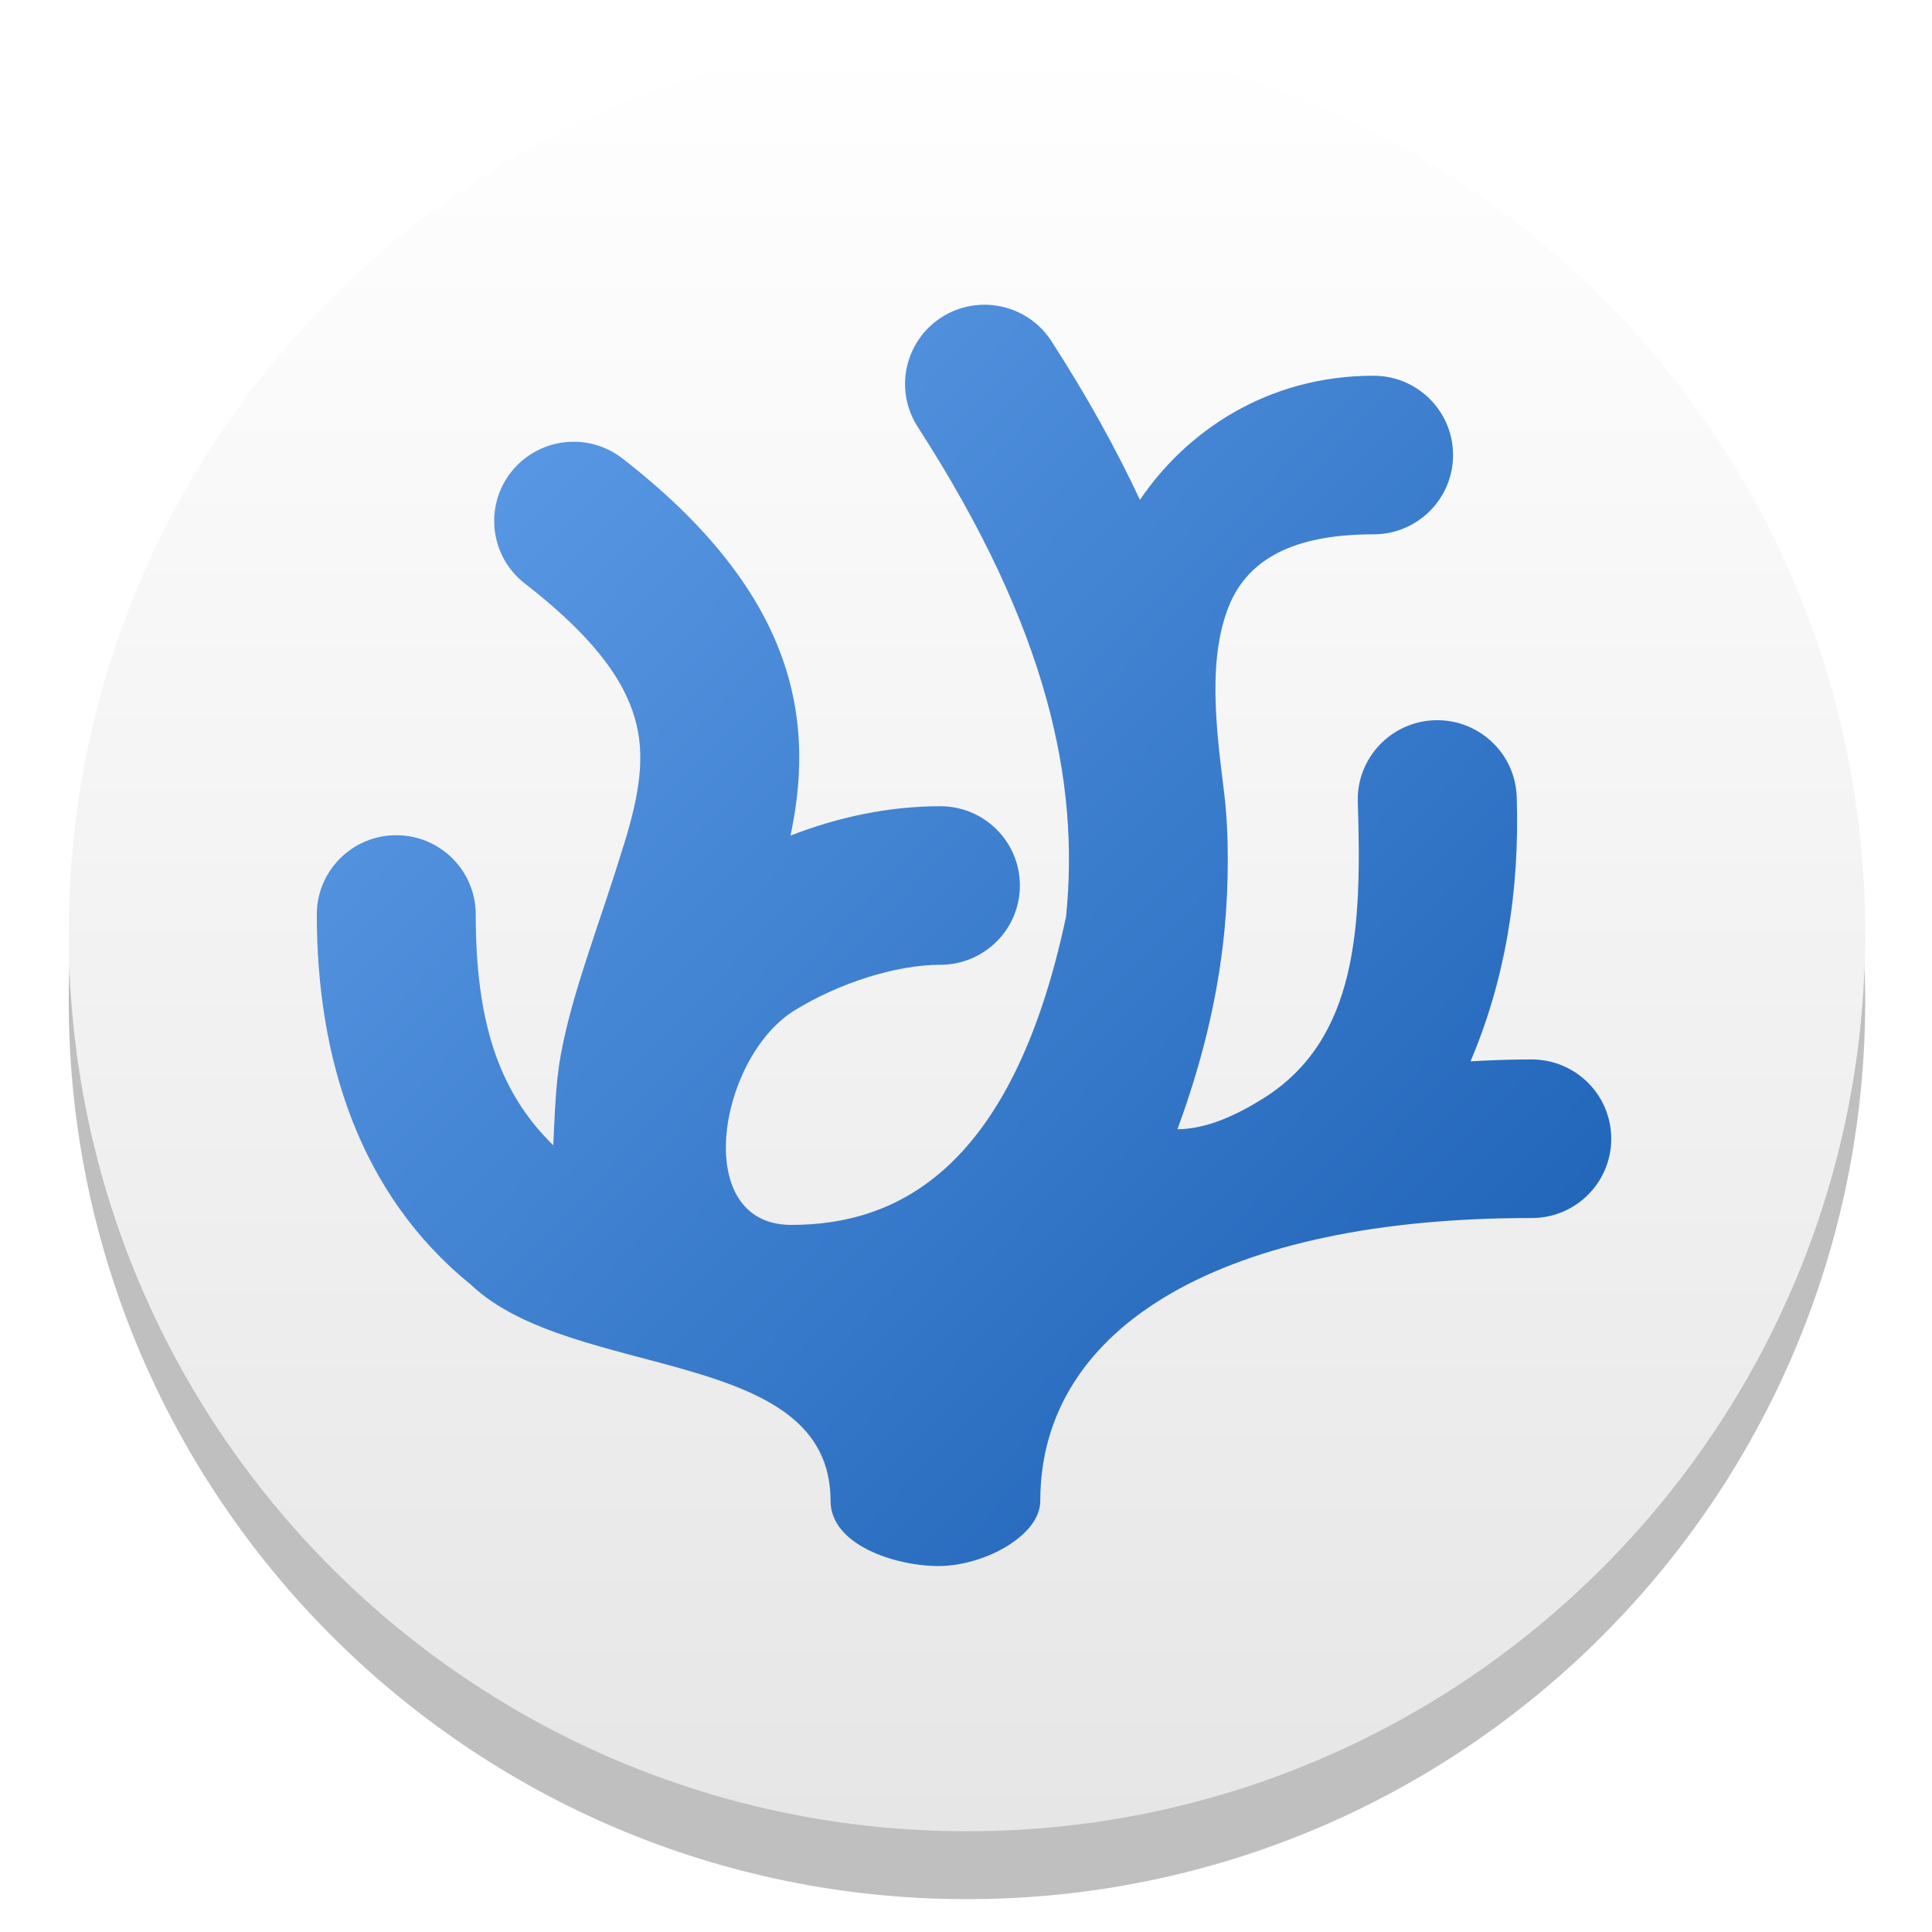
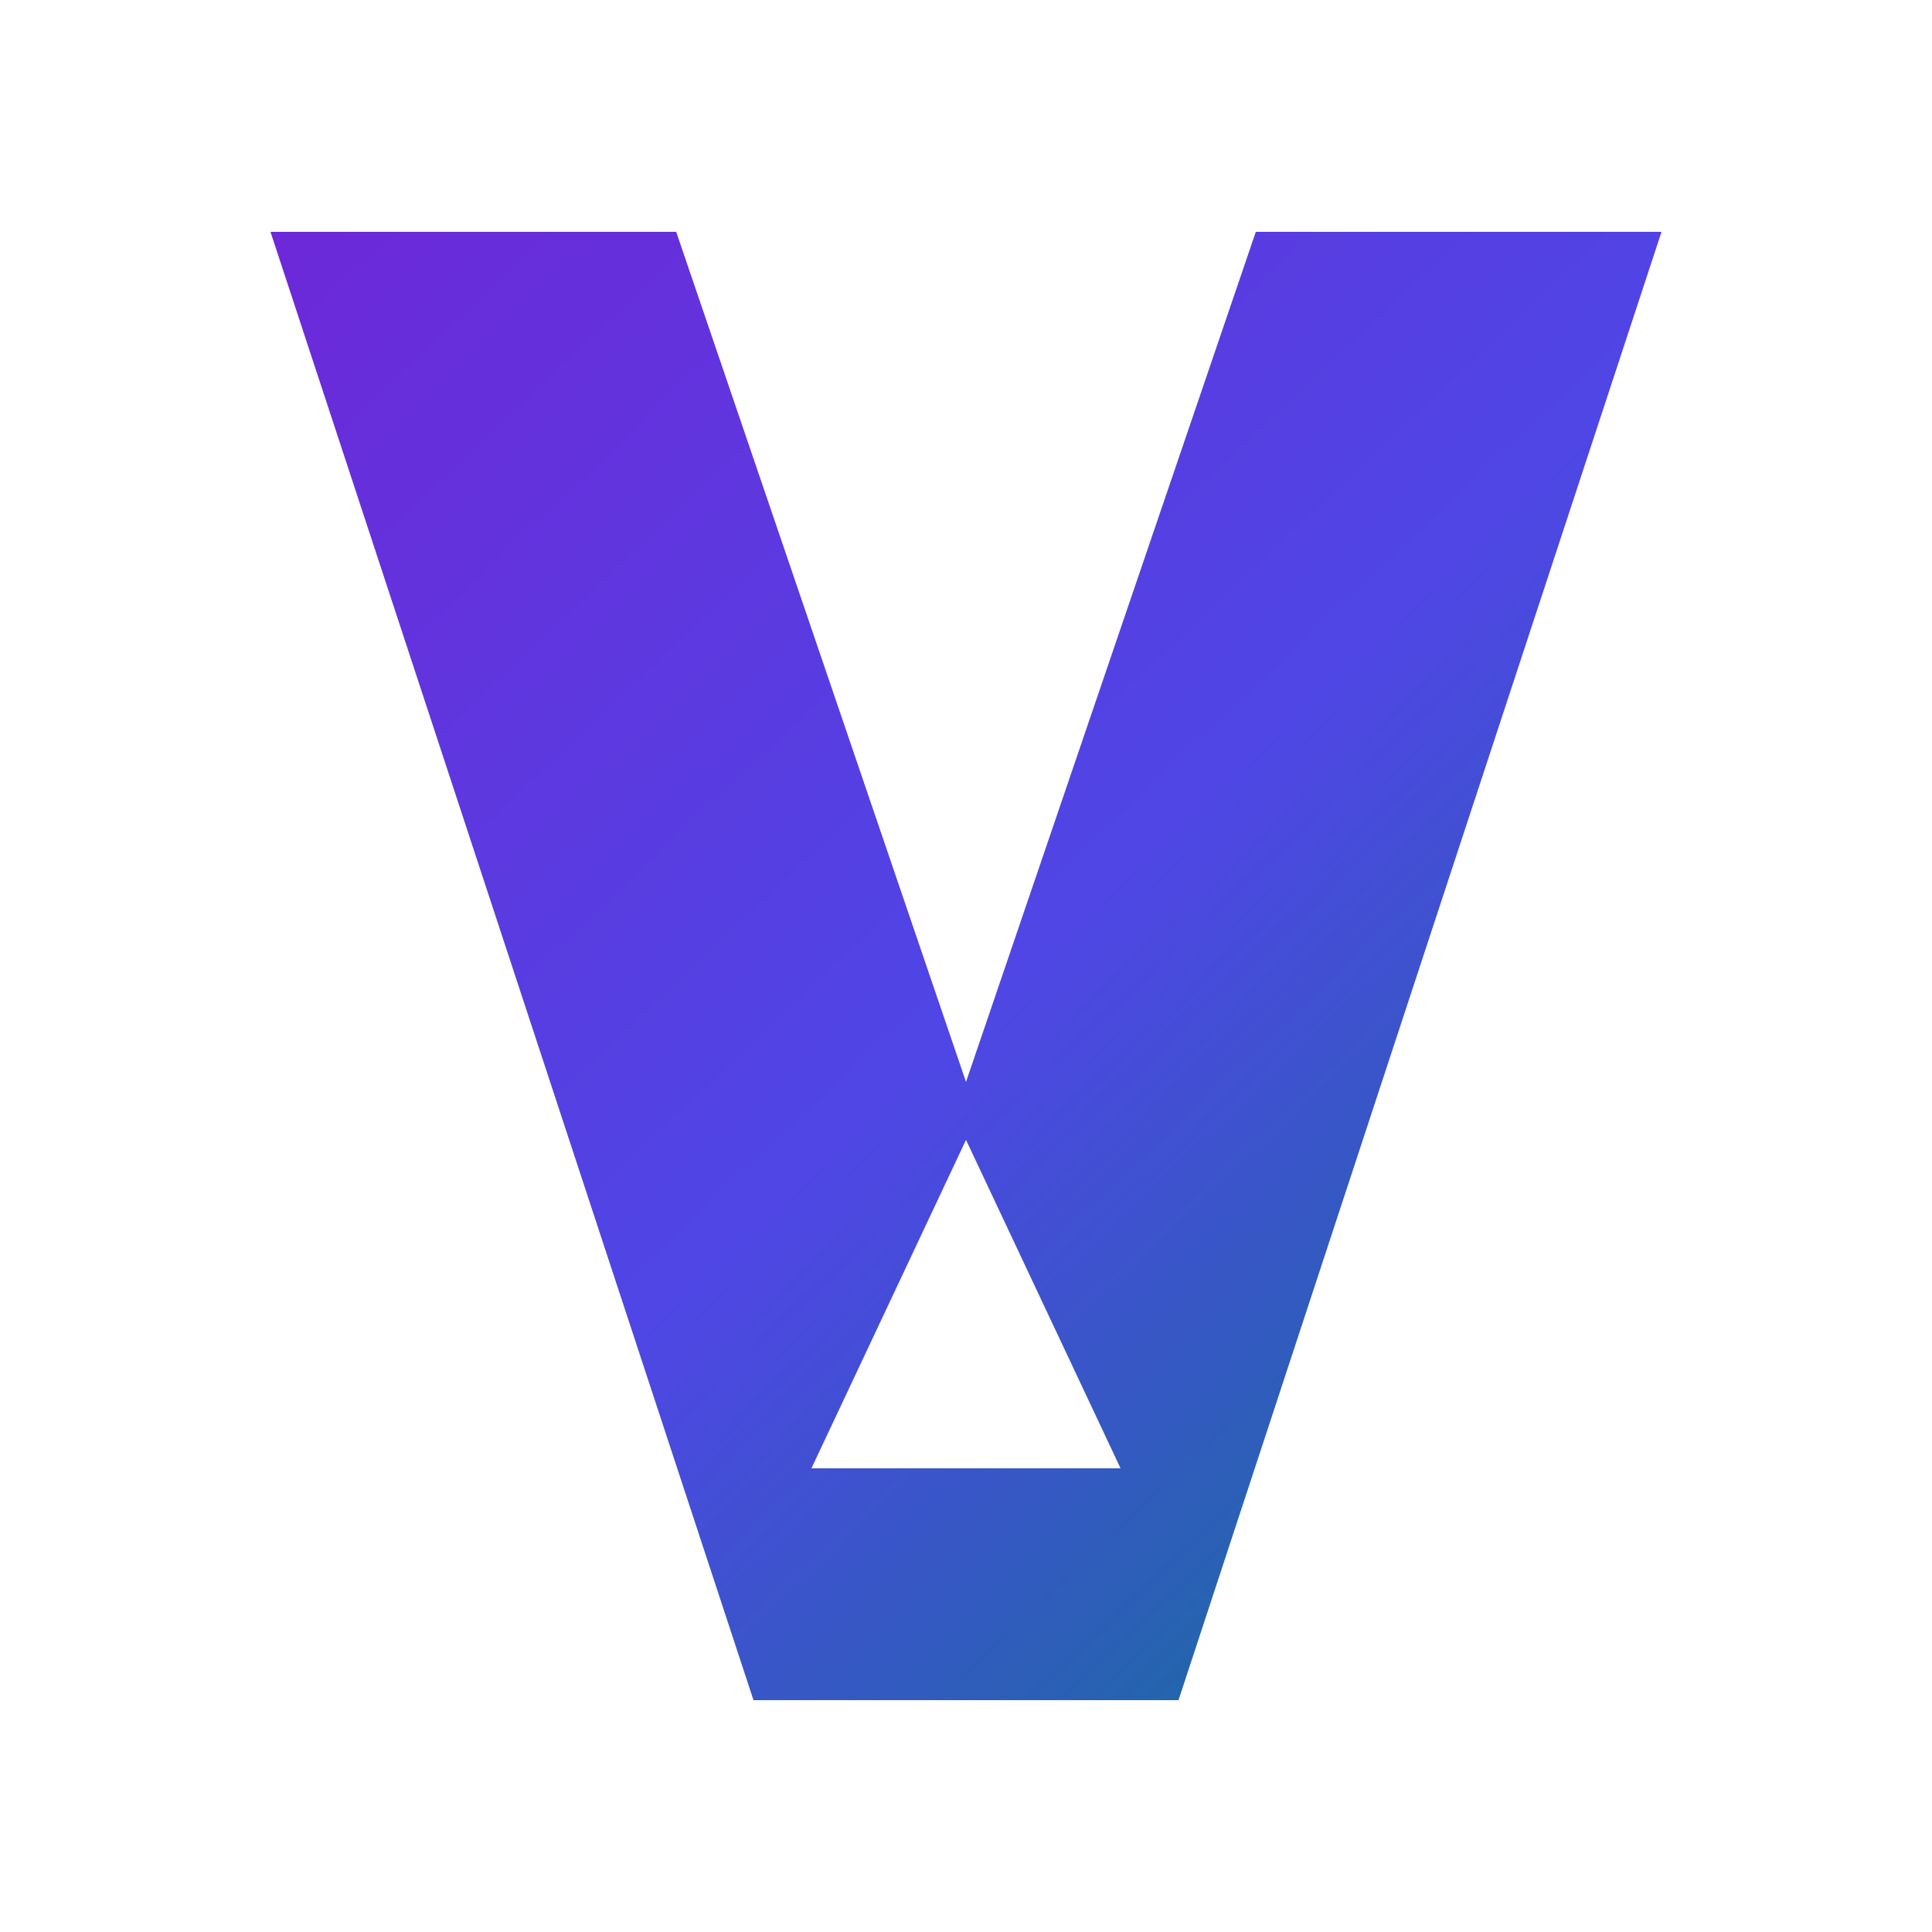
- <svg xmlns="http://www.w3.org/2000/svg" version="1.1" x="0" y="0" width="1024" height="1024" viewBox="0, 0, 100, 100">
+ <svg xmlns="http://www.w3.org/2000/svg" width="100" height="100" viewBox="0 0 100 100" fill="none">
  <defs>
-     <linearGradient id="Gradient_1" gradientUnits="userSpaceOnUse" x1="-0.003" y1="1.302" x2="96.665" y2="94.573">
-       <stop offset="0" stop-color="#62A0EA" />
-       <stop offset="1" stop-color="#1A5FB4" />
-     </linearGradient>
-     <linearGradient id="Gradient_2" gradientUnits="userSpaceOnUse" x1="55.473" y1="106.34" x2="55.473" y2="82.148" gradientTransform="matrix(3.983, 0, 0, 3.983, -219.133, -327.2)">
-       <stop offset="0" stop-color="#E6E6E6" />
-       <stop offset="1" stop-color="#FFFFFF" />
+     <linearGradient id="VibeGradient" x1="14" y1="12" x2="86" y2="88" gradientUnits="userSpaceOnUse">
+       <stop offset="0" stop-color="#6D28D9" />
+       <stop offset="0.52" stop-color="#4F46E5" />
+       <stop offset="1" stop-color="#0E7490" />
    </linearGradient>
  </defs>
-   <g id="circle" transform="translate(1.8 1.8),scale(0.965)">
-     <path d="M50,3.642 L50,3.642 C76.608,3.642 98.179,25.213 98.179,51.821 L98.179,51.821 C98.179,78.43 76.608,100 50,100 L50,100 C23.392,100 1.821,78.43 1.821,51.821 L1.821,51.821 C1.821,25.213 23.392,3.642 50,3.642 z" fill="#808080" id="rect6638" opacity="0.5" />
-     <path d="M50,0 L50,0 C76.608,0 98.179,21.57 98.179,48.179 L98.179,48.179 C98.179,74.787 76.608,96.358 50,96.358 L50,96.358 C23.392,96.358 1.821,74.787 1.821,48.179 L1.821,48.179 C1.821,21.57 23.392,0 50,0 z" fill="url(#Gradient_2)" id="rect5668" />
-   </g>
-   <g id="codium" transform="translate(16.4 14.9),scale(0.67)">
-     <path d="M48.26,2.274 C45.406,4.105 44.583,7.898 46.422,10.742 C56.531,26.397 58.917,38.205 57.882,48.553 C53.698,68.369 44.603,72.389 36.655,72.389 C28.895,72.389 30.973,59.618 36.806,55.88 C40.288,53.706 44.748,52.293 48.171,52.293 C51.563,52.293 54.313,49.552 54.313,46.17 C54.313,42.787 51.563,40.046 48.171,40.046 C44.173,40.046 40.251,40.886 36.59,42.316 C37.338,38.787 37.614,34.973 36.647,30.919 C35.179,24.763 30.953,18.883 23.615,13.183 C22.33,12.183 20.7,11.734 19.083,11.934 C17.466,12.134 15.995,12.966 14.994,14.248 C12.912,16.918 13.394,20.766 16.072,22.843 C22.05,27.486 24.024,30.923 24.699,33.752 C25.374,36.581 24.831,39.616 23.475,43.786 C21.742,49.406 19.73,54.423 18.848,59.234 C18.414,61.602 18.377,64.179 18.265,66.238 C13.96,62.042 12.275,56.502 12.275,48.407 C12.274,45.025 9.524,42.283 6.133,42.284 C2.744,42.287 -0.002,45.027 -0.003,48.407 C-0.003,59.463 3.23,69.983 11.895,77.001 C19.739,84.474 39.686,81.712 39.686,93.709 C39.686,97.095 44.642,98.743 48.033,98.743 C51.511,98.743 55.888,96.418 55.888,93.709 C55.888,80.097 70.233,71.824 93.848,71.86 C97.24,71.865 99.992,69.126 99.997,65.744 C100.003,62.361 97.259,59.614 93.867,59.608 C92.252,59.606 90.678,59.661 89.126,59.753 C91.766,53.544 92.937,46.708 92.695,39.324 C92.583,35.943 89.745,33.293 86.356,33.403 C82.963,33.513 80.305,36.346 80.416,39.729 C80.736,49.397 80.374,58.03 73.171,62.581 C71.123,63.874 68.742,64.996 66.484,64.996 C68.237,60.228 69.561,55.195 70.103,49.77 C70.449,46.308 70.486,42.195 70.091,39 C69.478,34.05 68.738,28.436 70.617,24.207 C72.305,20.565 76.087,19.04 81.64,19.04 C85.029,19.037 87.775,16.296 87.776,12.917 C87.778,9.534 85.031,6.79 81.64,6.787 C73.388,6.787 67.133,11.13 63.587,16.377 C61.733,12.417 59.475,8.336 56.747,4.112 C55.866,2.747 54.478,1.788 52.887,1.443 C52.099,1.272 51.285,1.257 50.491,1.399 C49.697,1.542 48.939,1.839 48.26,2.274 z" fill="url(#Gradient_1)" id="path6008" />
-   </g>
+   <path fill="url(#VibeGradient)" fill-rule="evenodd" d="M14 12H35L50 56L65 12H86L61 88H39L14 12ZM42 76H58L50 59L42 76Z" />
</svg>
